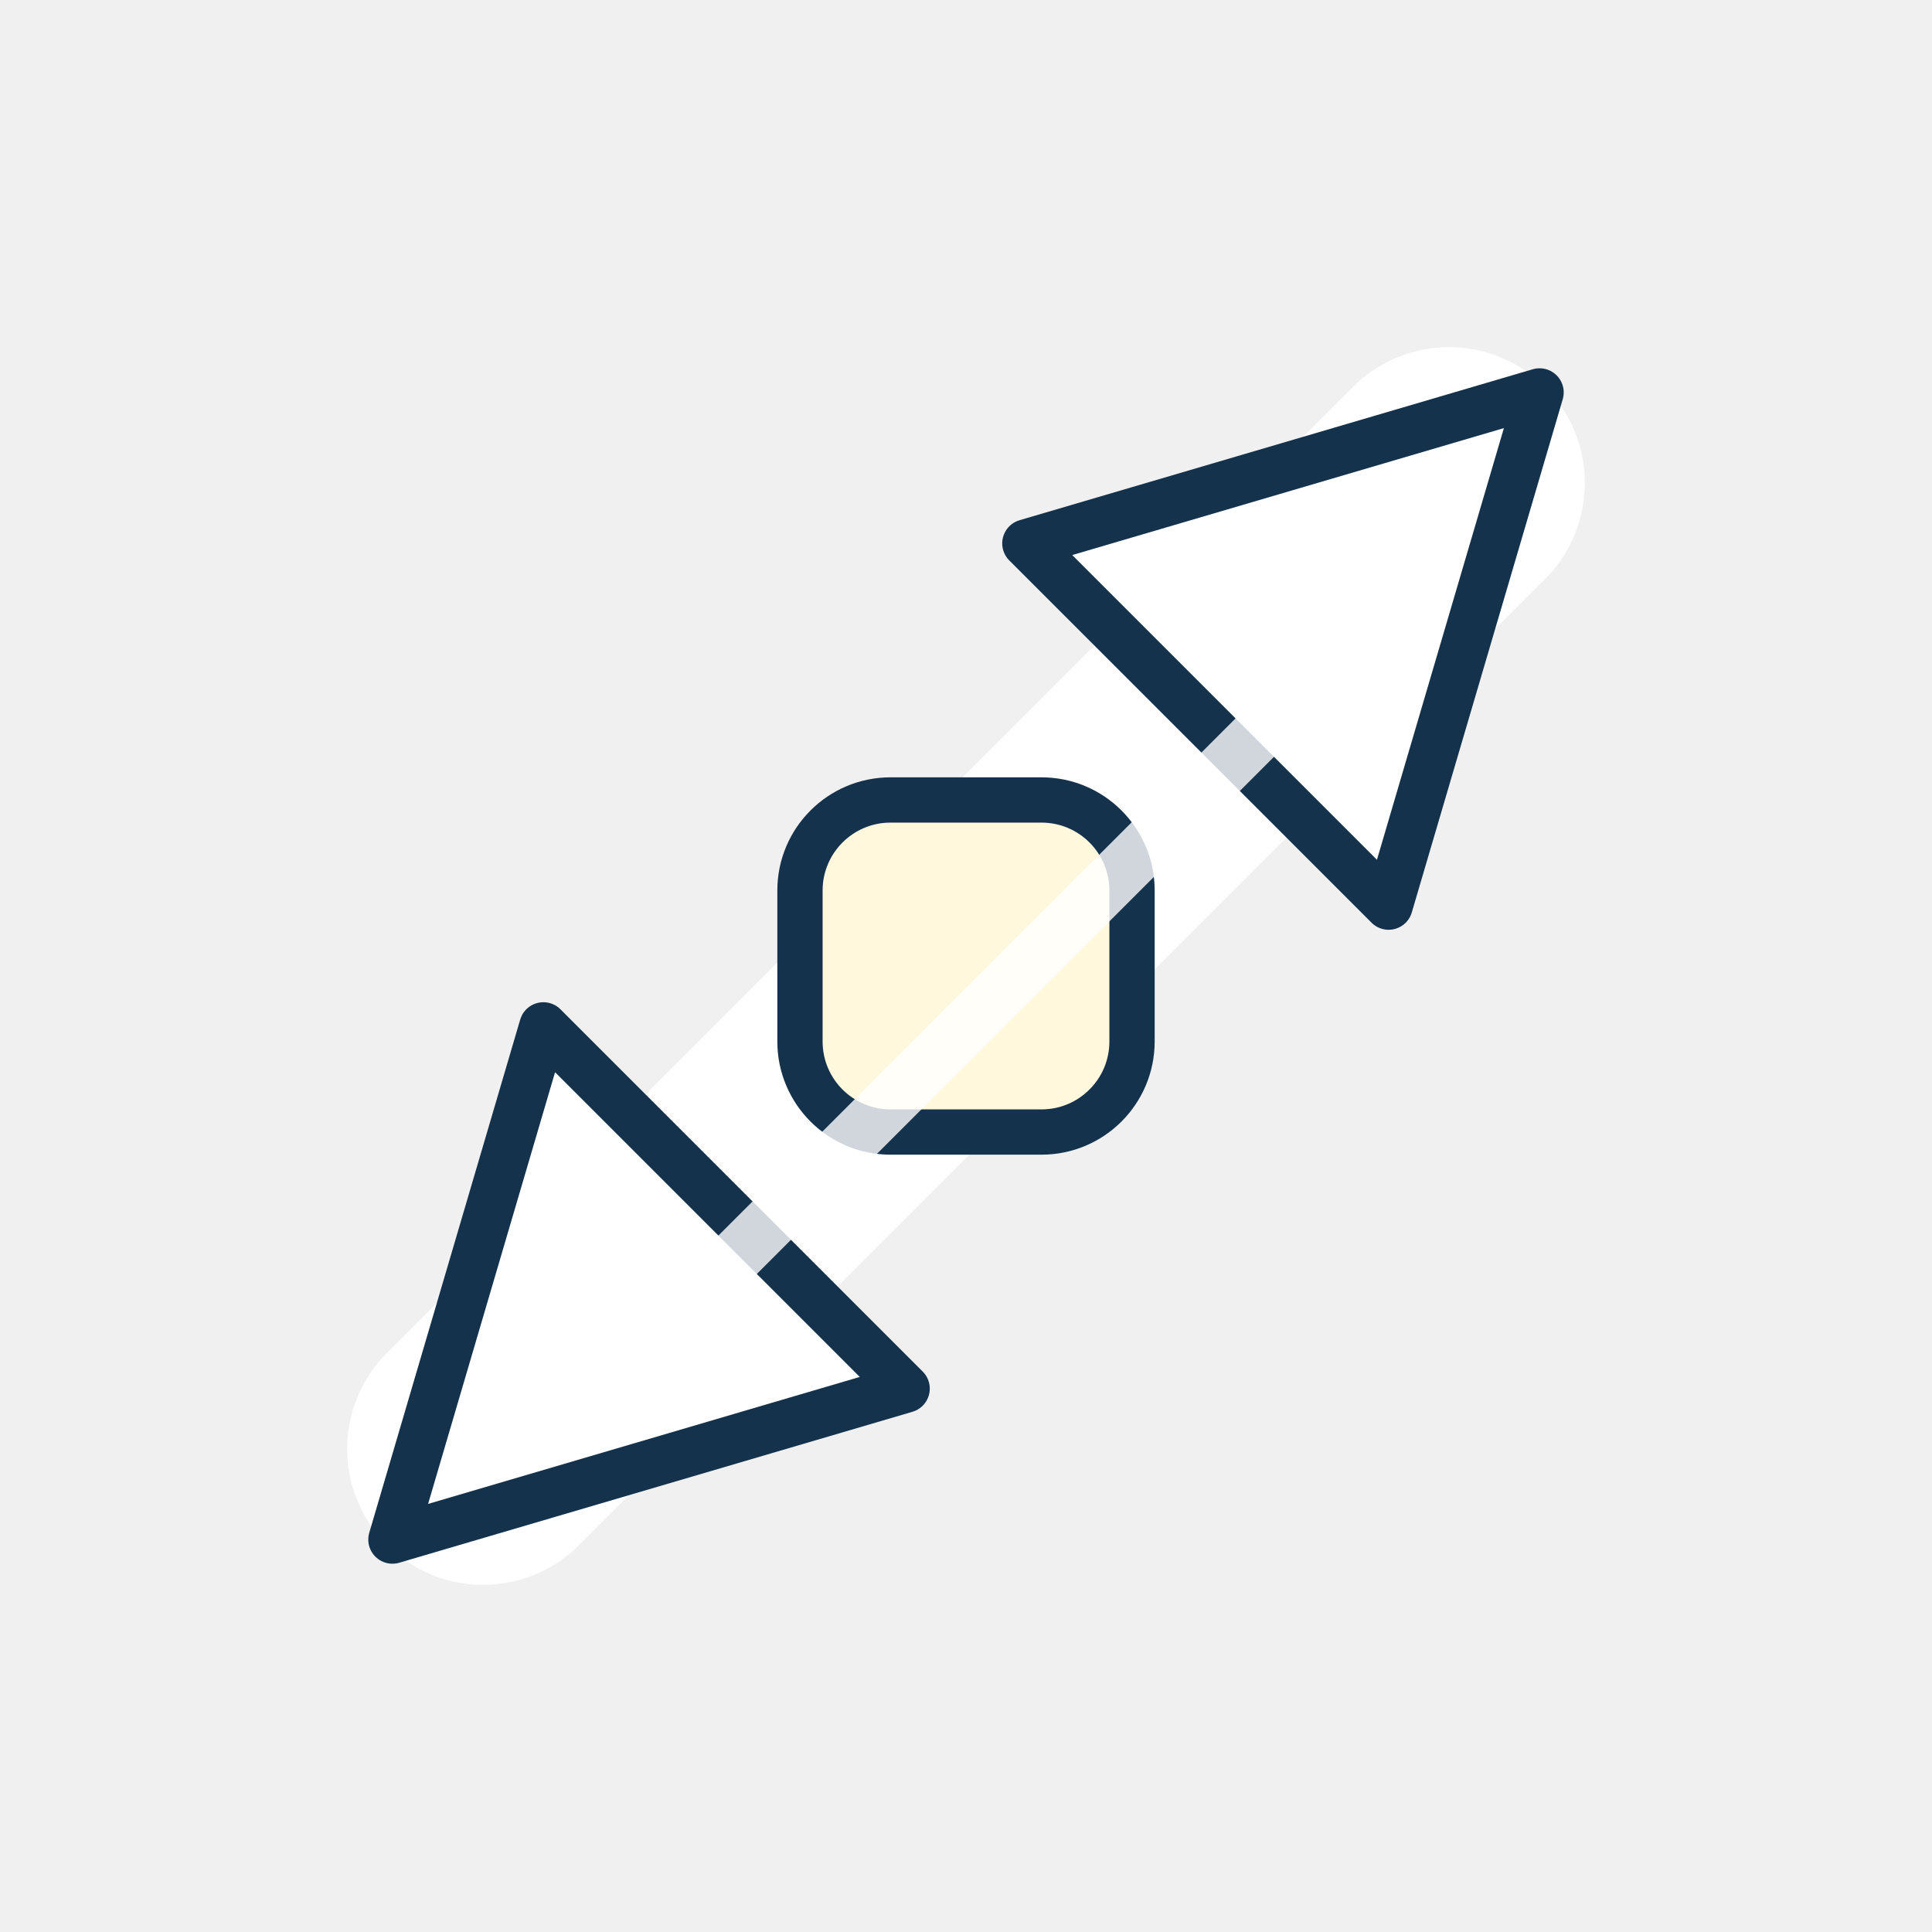
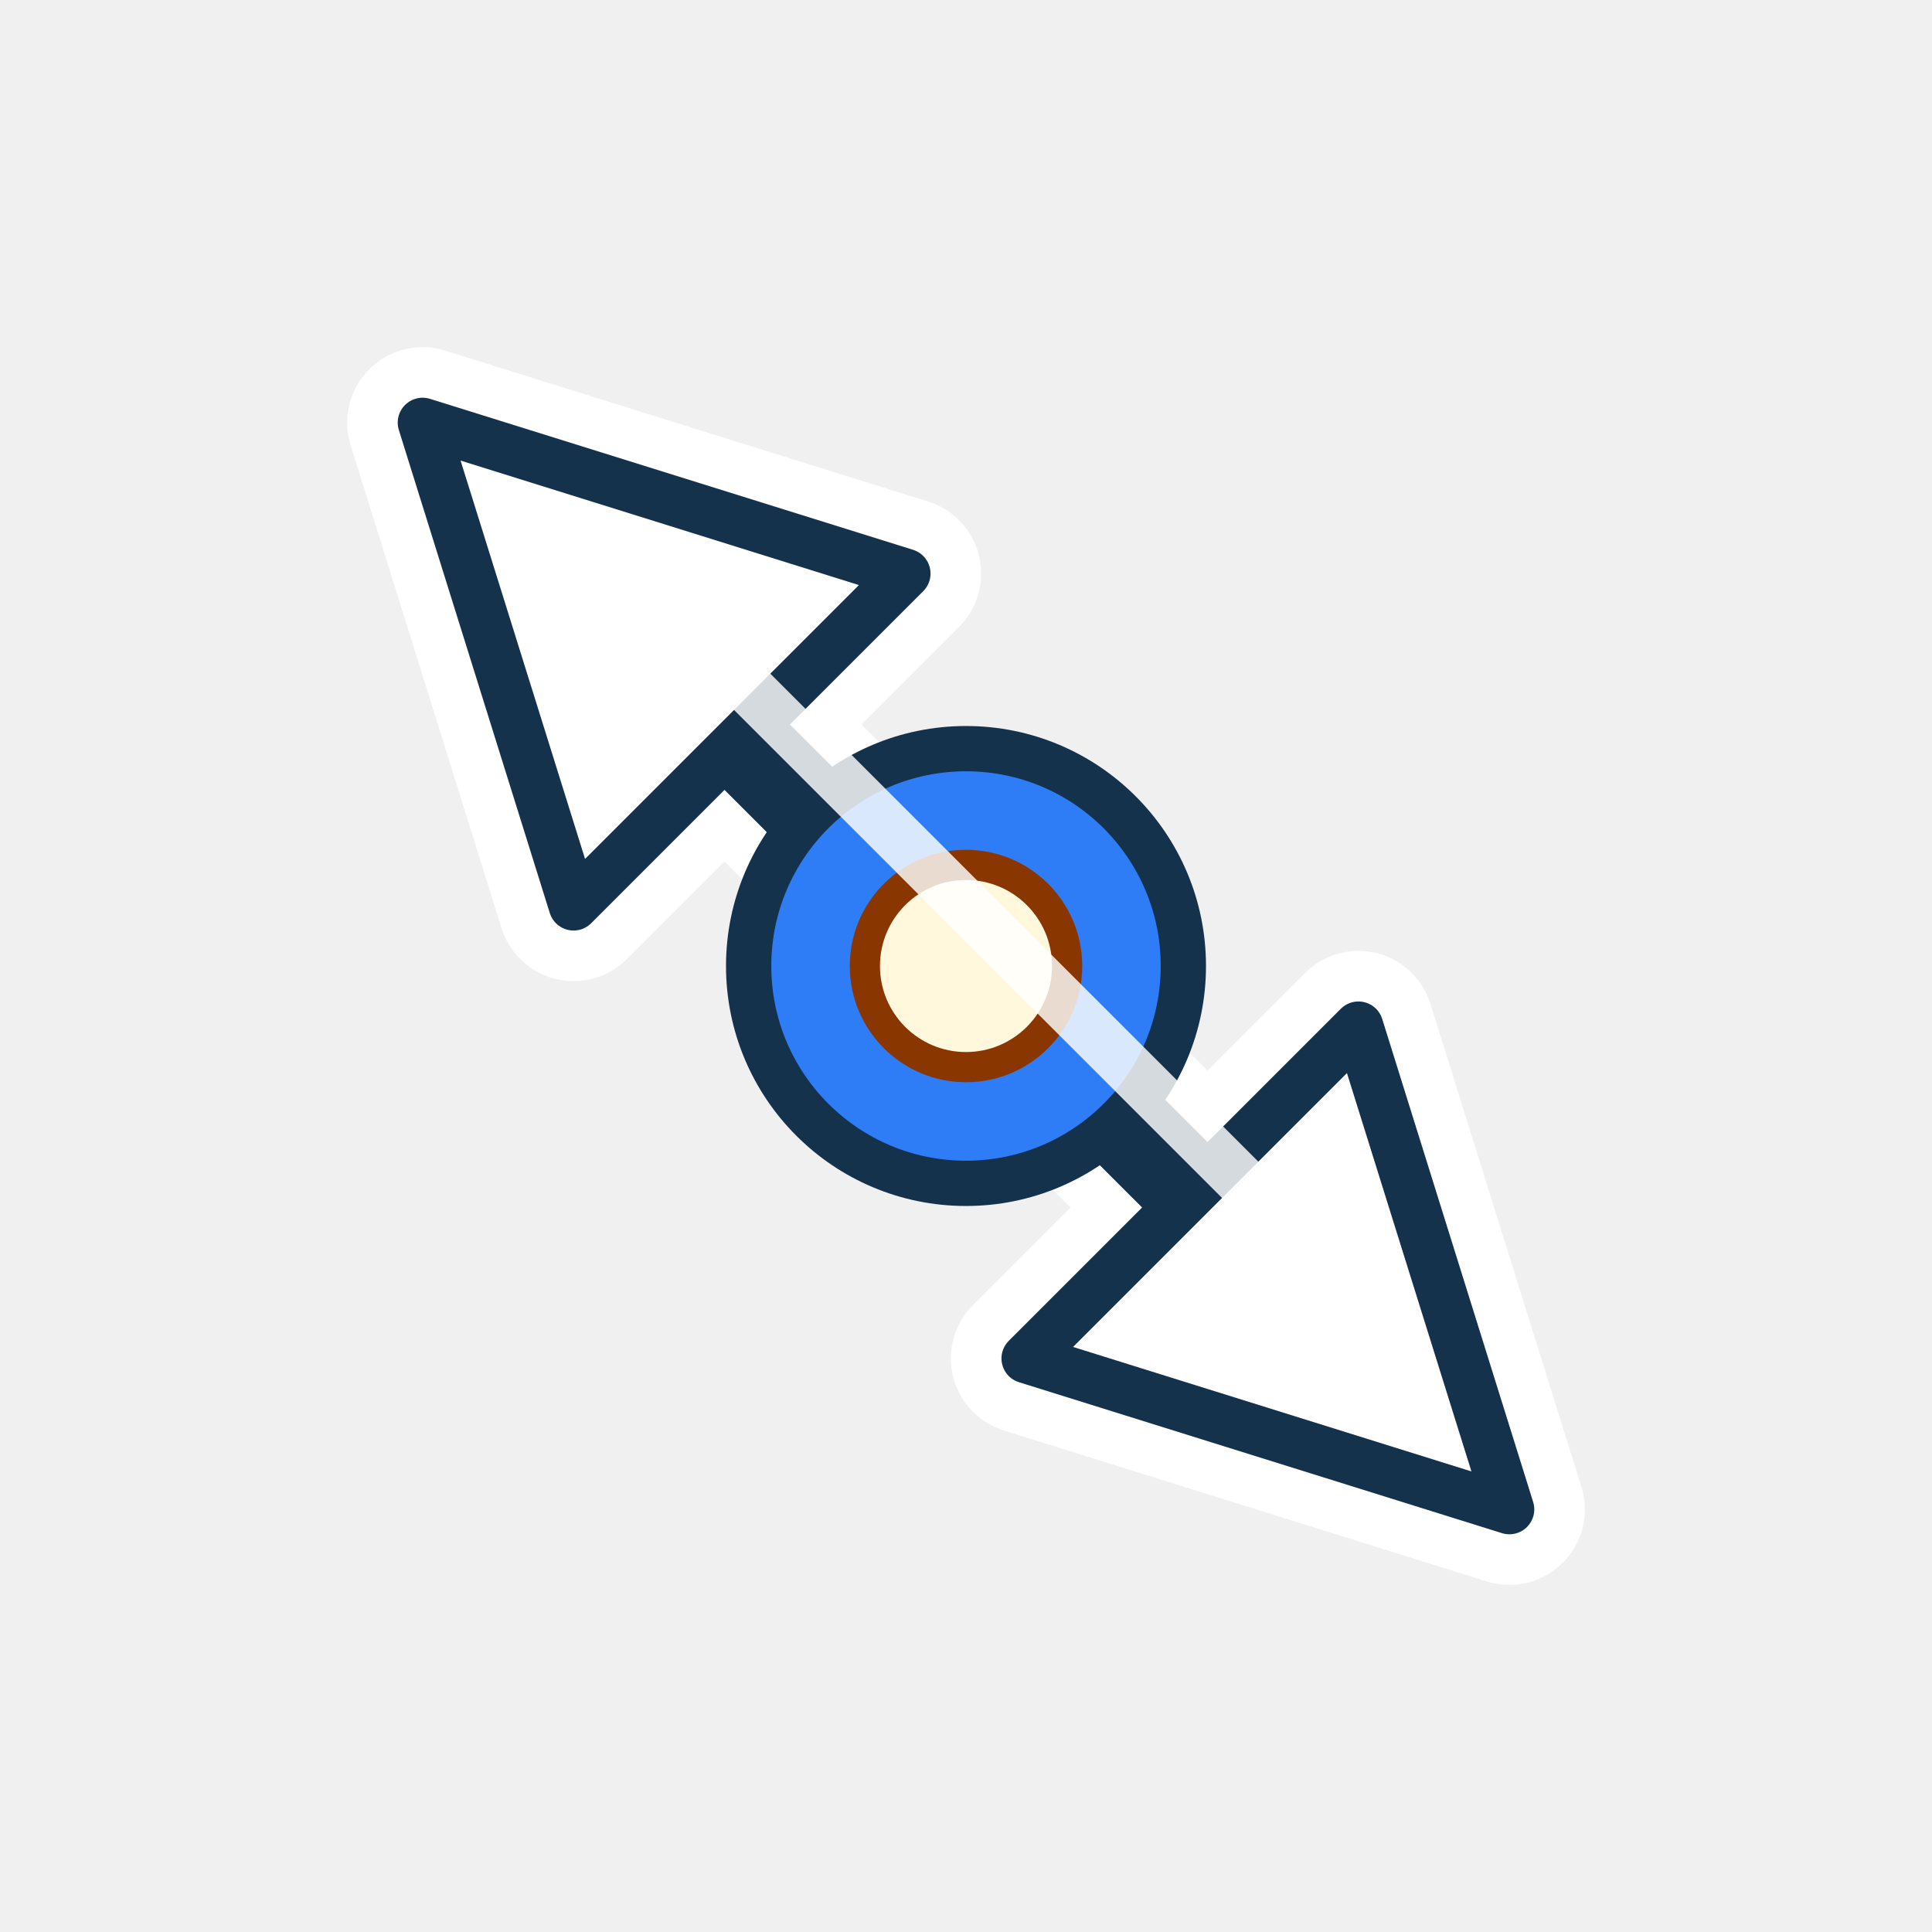
<svg xmlns="http://www.w3.org/2000/svg" viewBox="0 0 64 64">
  <defs>
-     <linearGradient id="b" x1="8" y1="8" x2="56" y2="56">
+     <linearGradient id="blue" x1="8" y1="8" x2="56" y2="56">
      <stop offset="0" stop-color="#ffffff" />
-       <stop offset="0.40" stop-color="#bfe2ff" />
+       <stop offset="0.38" stop-color="#bfe2ff" />
      <stop offset="1" stop-color="#1f6fbd" />
    </linearGradient>
-     <linearGradient id="y" x1="24" y1="24" x2="40" y2="40">
+     <linearGradient id="orange" x1="24" y1="24" x2="40" y2="40">
      <stop offset="0" stop-color="#fff8dc" />
-       <stop offset="1" stop-color="#ffc35a" />
+       <stop offset="1" stop-color="#ff9b35" />
    </linearGradient>
  </defs>
-   <path d="M16 48 L48 16" fill="none" stroke="#ffffff" stroke-width="9" stroke-linecap="round" />
-   <path d="M16 48 L48 16" fill="none" stroke="url(#b)" stroke-width="5.6" stroke-linecap="round" />
-   <path d="M51 13 L46 30 L34 18 Z" fill="url(#b)" stroke="#15324d" stroke-width="1.6" stroke-linejoin="round" />
-   <path d="M13 51 L18 34 L30 46 Z" fill="url(#b)" stroke="#15324d" stroke-width="1.6" stroke-linejoin="round" />
-   <rect x="26.5" y="26.5" width="11" height="11" rx="3" fill="url(#y)" stroke="#15324d" stroke-width="1.5" />
-   <path d="M24 42 L42 24" stroke="#ffffff" stroke-width="1.8" stroke-linecap="round" opacity="0.8" />
+   <path d="M14 14 L30 19 L24 25 L39 40 L45 34 L50 50 L34 45 L40 39 L25 24 L19 30 Z" fill="#ffffff" stroke="#ffffff" stroke-width="5" stroke-linejoin="round" />
+   <path d="M14 14 L30 19 L24 25 L39 40 L45 34 L50 50 L34 45 L40 39 L25 24 L19 30 Z" fill="url(#blue)" stroke="#15324d" stroke-width="1.65" stroke-linejoin="round" />
+   <circle cx="32" cy="32" r="7.2" fill="#2f7df6" stroke="#15324d" stroke-width="1.5" />
+   <circle cx="32" cy="32" r="3.35" fill="url(#orange)" stroke="#8a3600" stroke-width="1" />
+   <path d="M23 21 L43 41" stroke="#ffffff" stroke-width="1.7" stroke-linecap="round" opacity="0.82" />
</svg>
